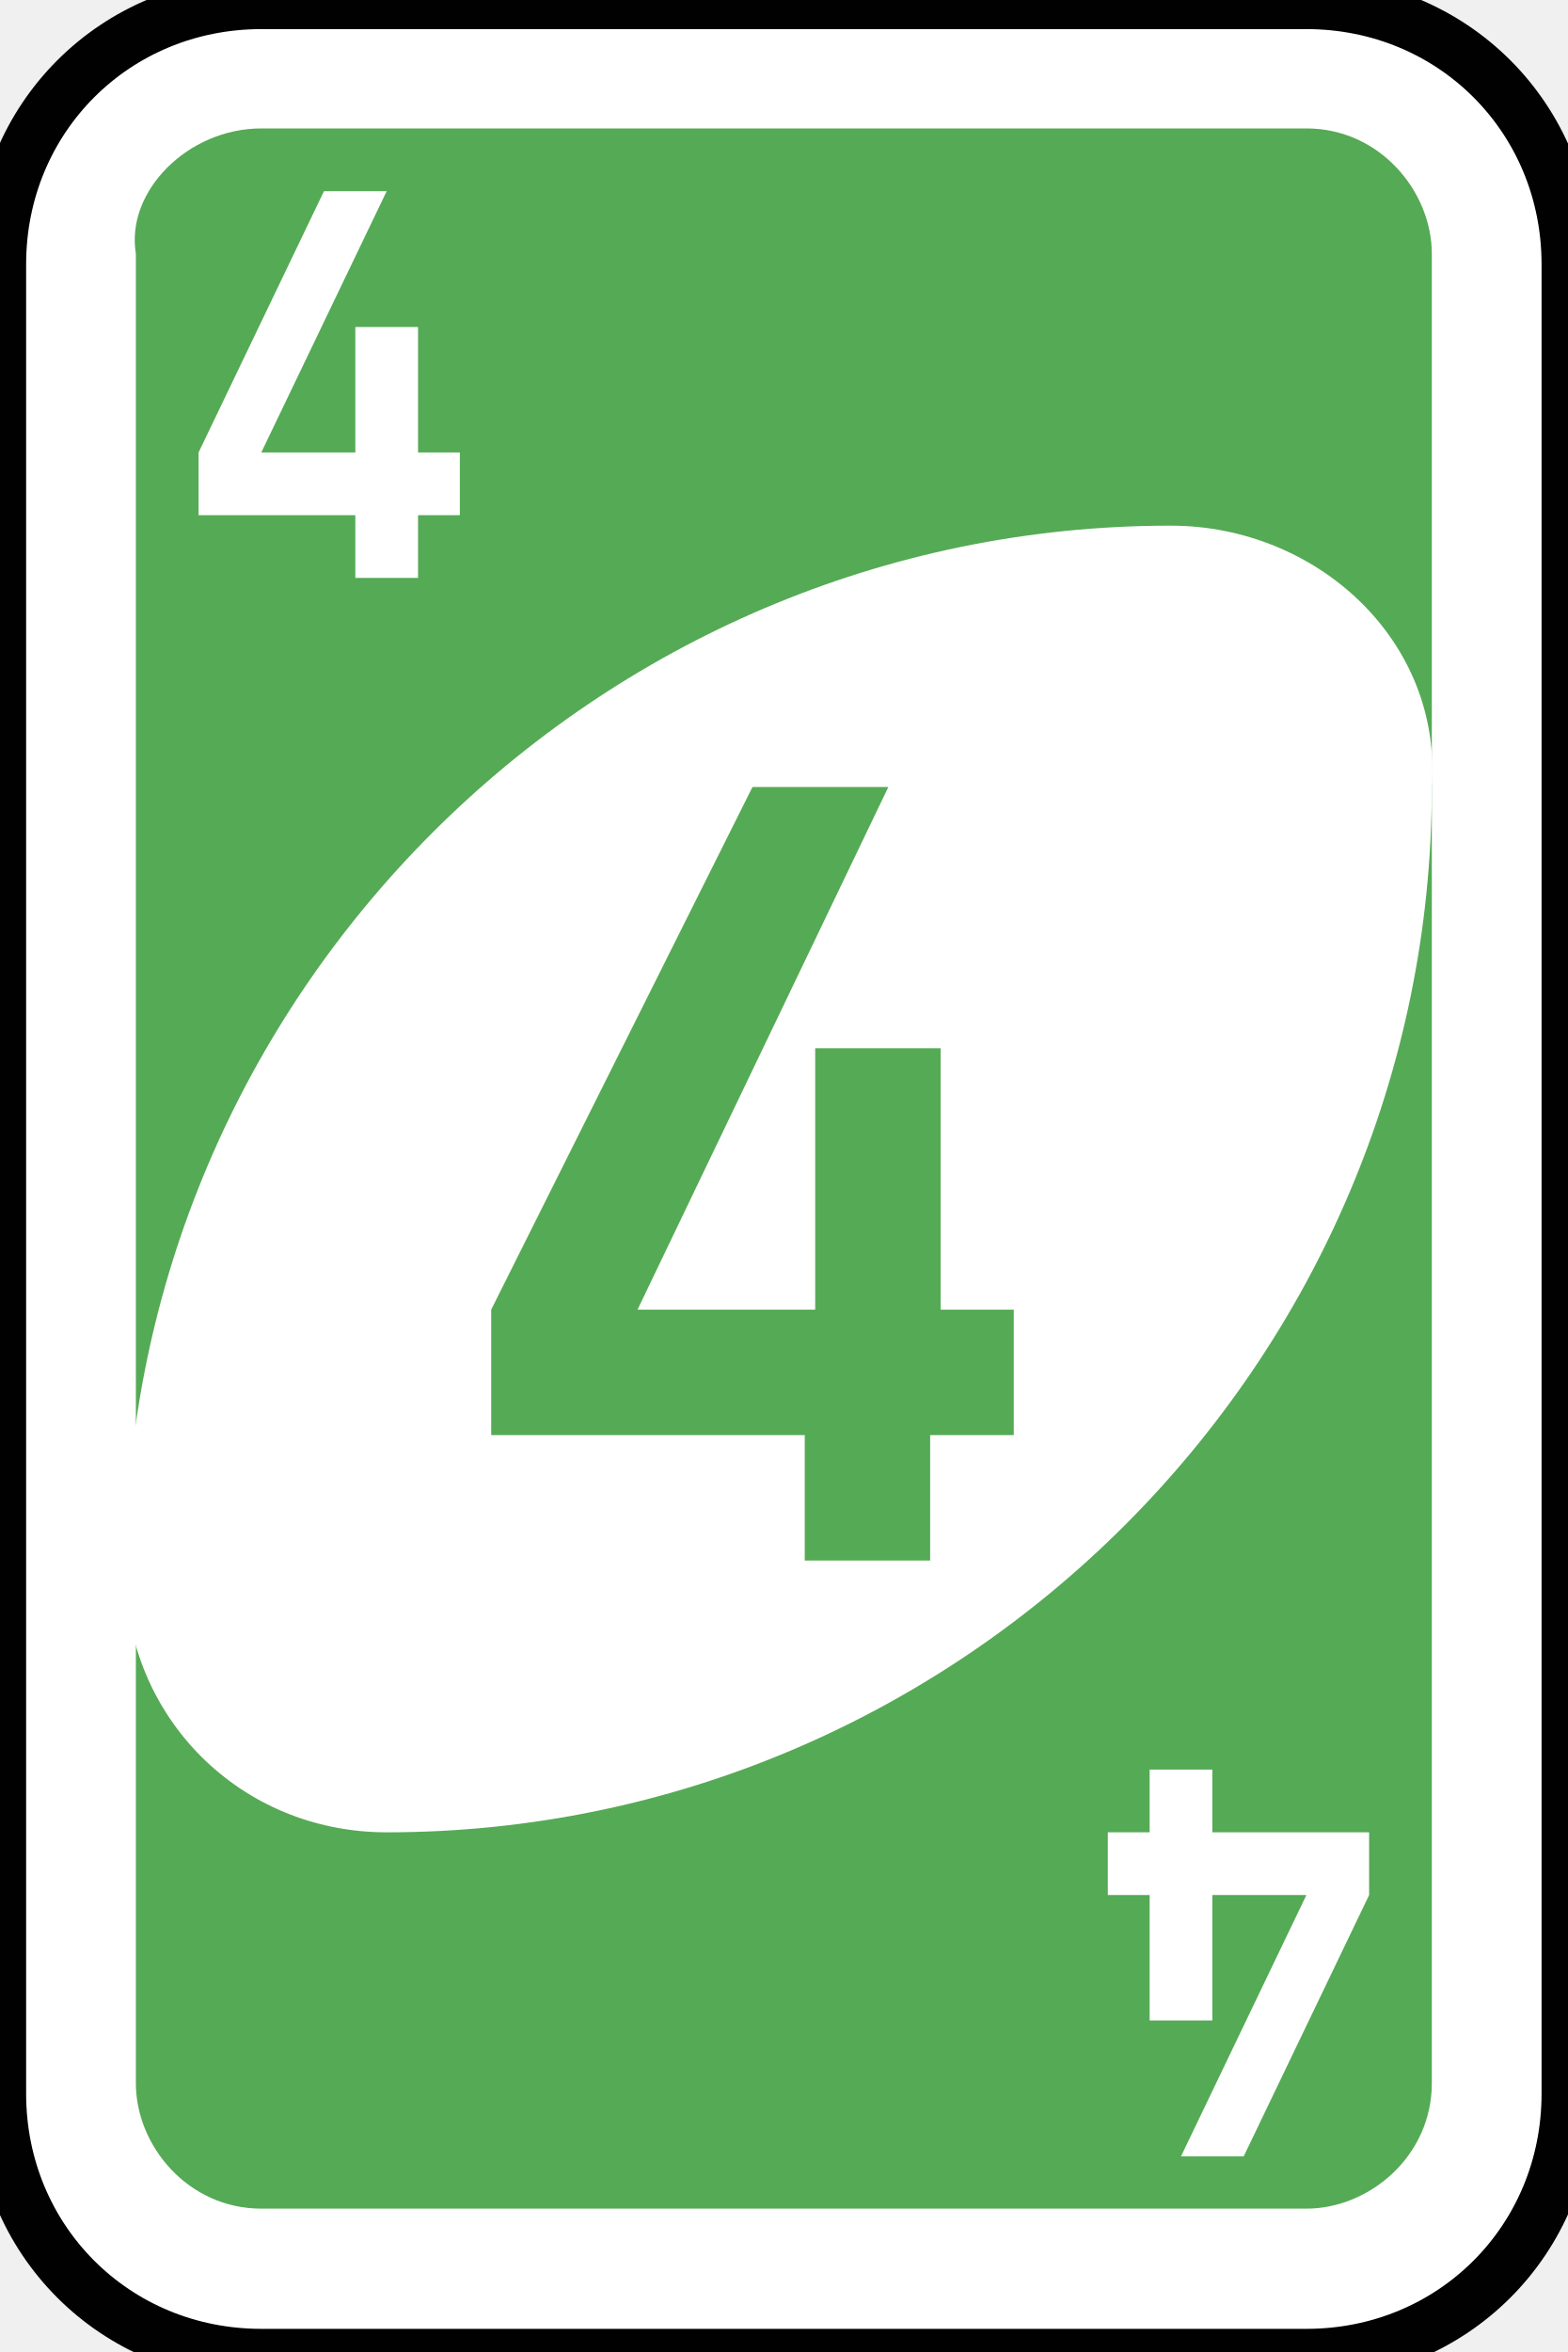
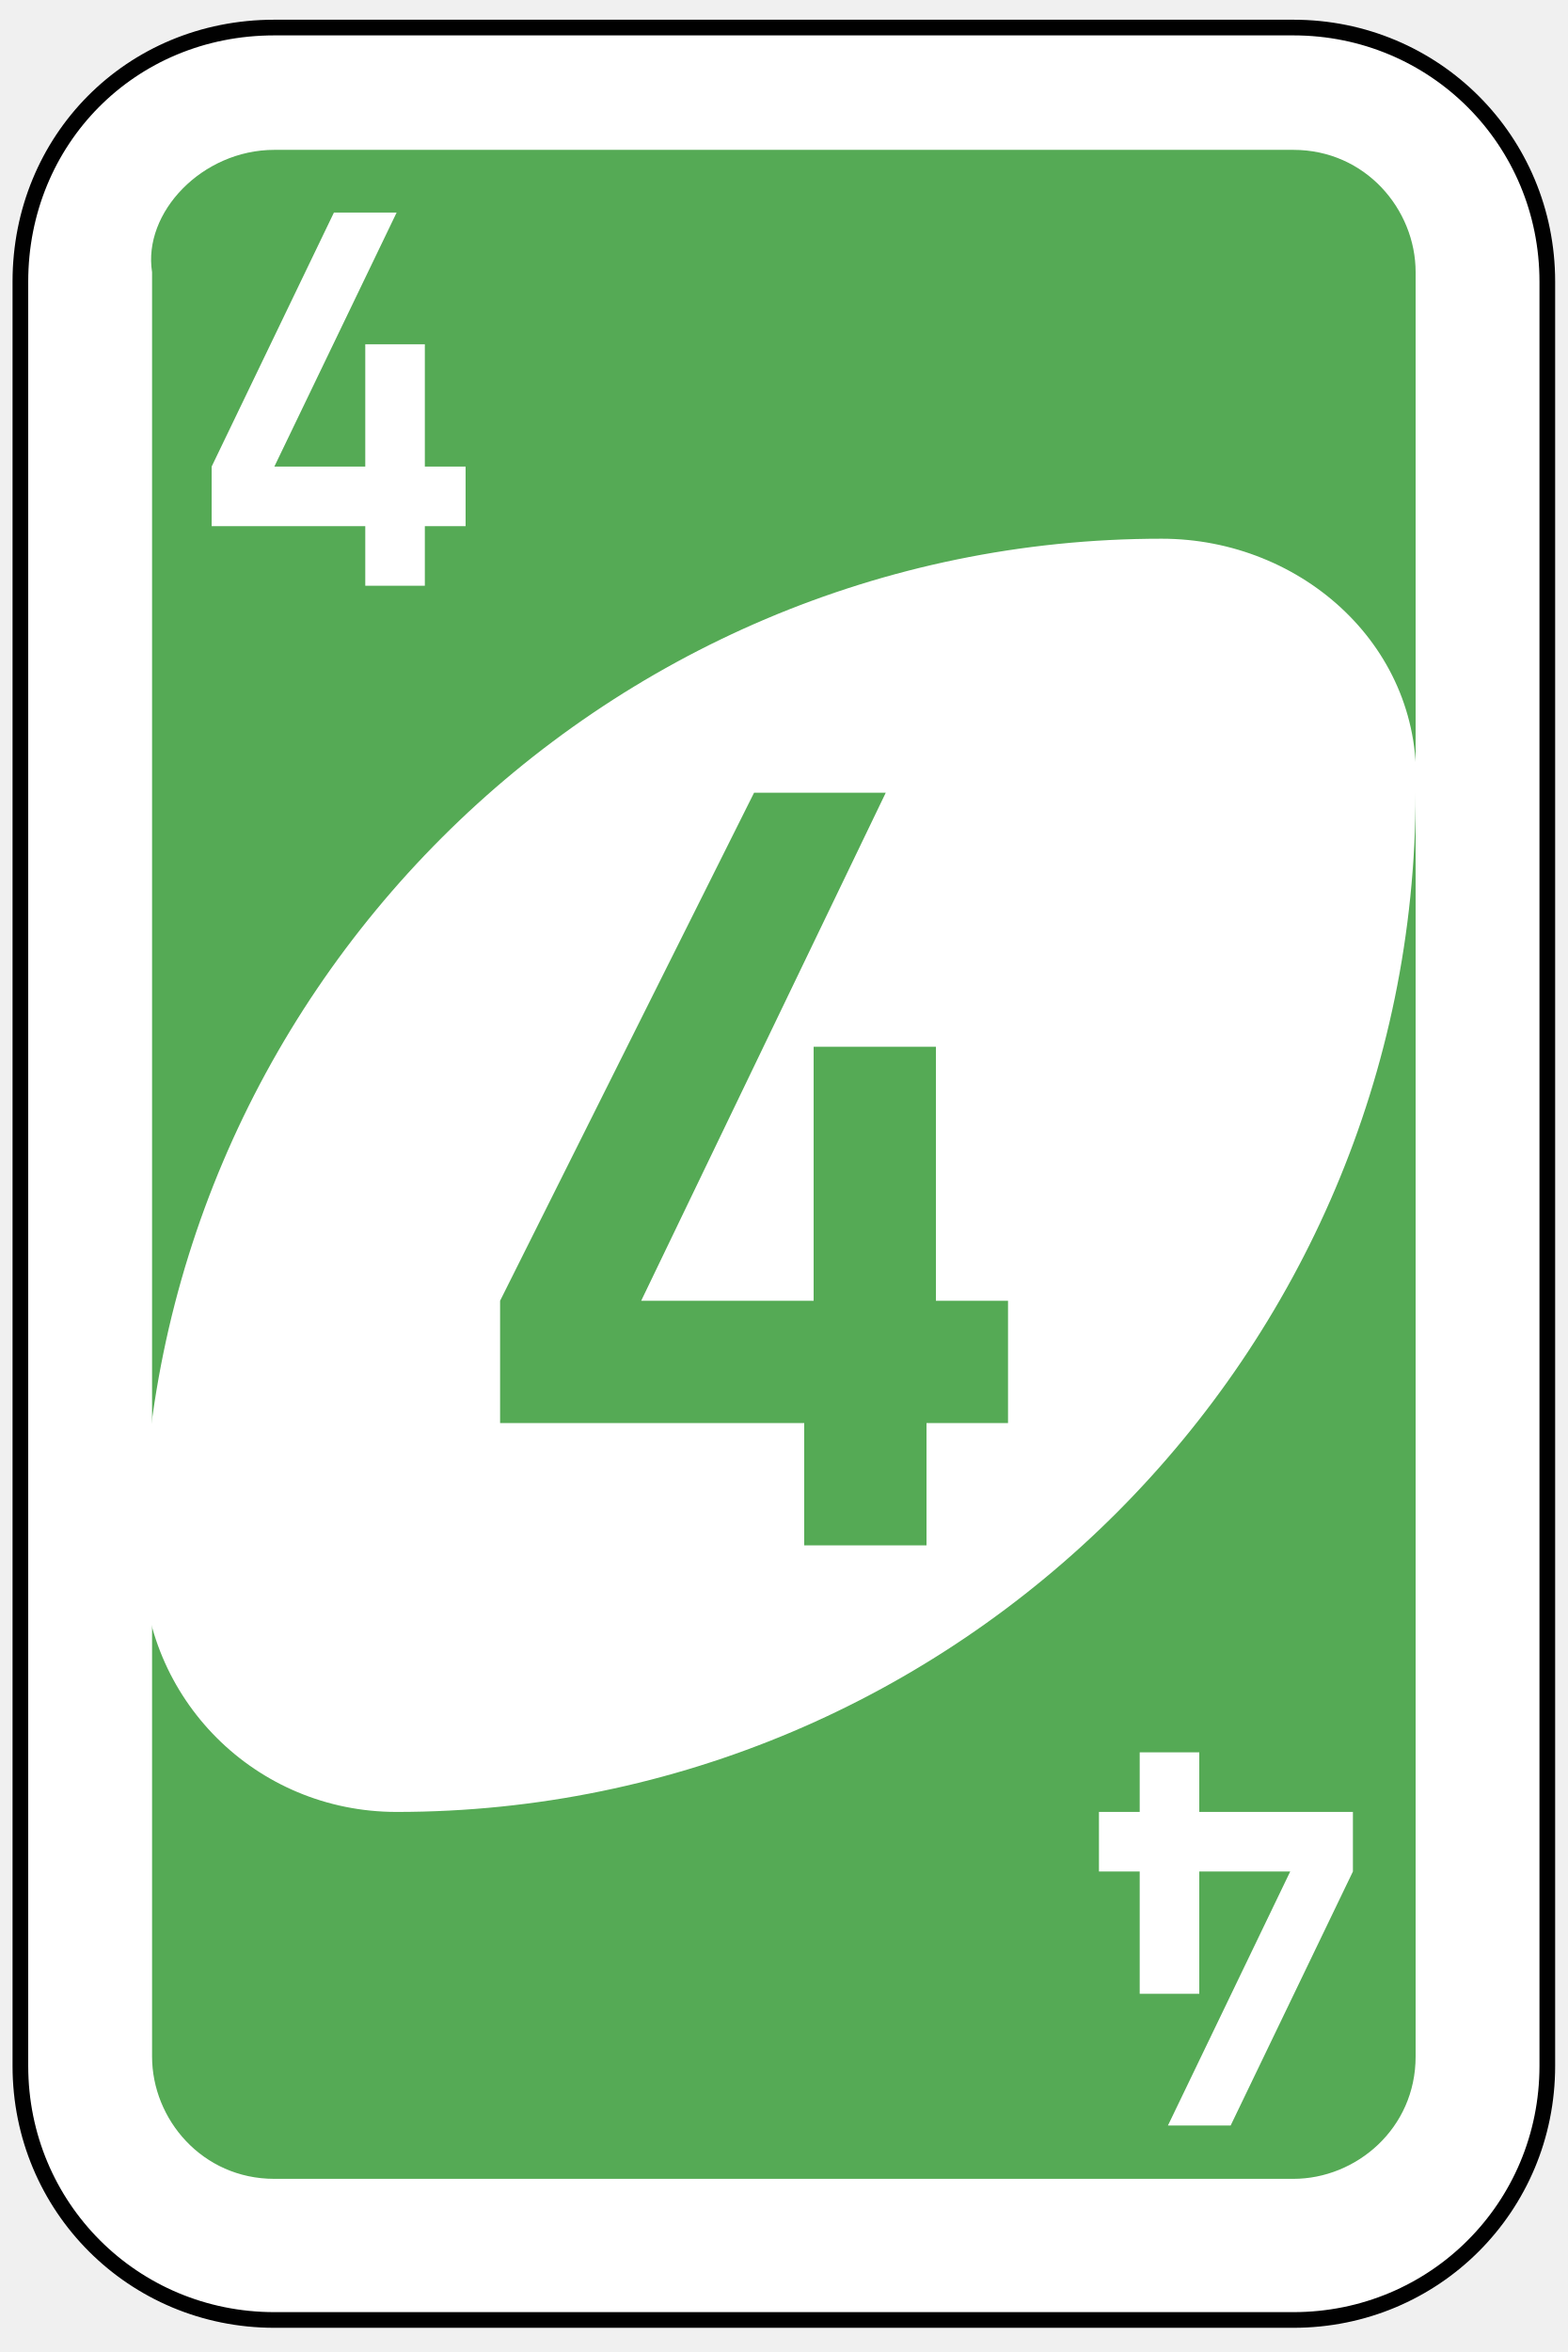
- <svg xmlns="http://www.w3.org/2000/svg" version="1.1" id="Layer_1" x="0px" y="0px" viewBox="0 0 60 90" style="enable-background:new 0 0 60 90;" xml:space="preserve">
+ <svg xmlns="http://www.w3.org/2000/svg" version="1.1" id="Layer_1" x="0px" y="0px" viewBox="-439 51 200 300" style="enable-background:new -439 51 200 300;" xml:space="preserve">
  <style type="text/css">
	.st0{fill:#FFFFFF;stroke:#010101;stroke-width:0.5;}
	.st1{fill:#55AA55;}
	.st2{fill:#FFFFFF;}
</style>
  <g id="g6587" transform="matrix(4,0,0,4,-1260,-2077.086)">
-     <path id="rect2987-8-5-0" class="st0" d="M317.5,519.3h10c1.4,0,2.5,1.1,2.5,2.5v17.5c0,1.4-1.1,2.5-2.5,2.5h-10   c-1.4,0-2.5-1.1-2.5-2.5v-17.5C315,520.4,316.1,519.3,317.5,519.3z" />
-     <path id="rect3757-26-33-8" class="st1" d="M317.5,520.5h10c0.7,0,1.2,0.6,1.2,1.2v17.5c0,0.7-0.6,1.2-1.2,1.2h-10   c-0.7,0-1.2-0.6-1.2-1.2v-17.5C316.2,521.1,316.8,520.5,317.5,520.5z" />
-     <path id="path3773-0-4-8-4-60-3-8" class="st2" d="M326.2,524.3c-5.5,0-10,4.5-10,10c0,1.4,1.1,2.5,2.5,2.5c5.5,0,10-4.5,10-10   C328.8,525.4,327.6,524.3,326.2,524.3z" />
-     <path id="rect3980-7-6-2-9-5-60-2" class="st1" d="M322.2,526.8l-2.5,5v1.2h3v1.2h1.2V533h0.8v-1.2H324v-2.5h-1.2v2.5h-1.7l2.4-5   H322.2z" />
-     <path id="rect3980-7-6-2-9-5-60-5-3" class="st2" d="M318.1,521.1l-1.2,2.5v0.6h1.5v0.6h0.6v-0.6h0.4v-0.6H319v-1.2h-0.6v1.2h-0.9   l1.2-2.5H318.1z" />
-     <path id="rect3980-7-6-2-9-5-60-5-3-9" class="st2" d="M326.9,539.9l1.2-2.5v-0.6h-1.5v-0.6H326v0.6h-0.4v0.6h0.4v1.2h0.6v-1.2h0.9   l-1.2,2.5H326.9z" />
+     <path id="rect2987-8-5-0" class="st0" d="M214,532.9h32.5c4.5,0,8.1,3.6,8.1,8.1v56.9c0,4.5-3.6,8.1-8.1,8.1H214   c-4.5,0-8.1-3.6-8.1-8.1V541C205.9,536.5,209.4,532.9,214,532.9z" />
+     <path id="rect3757-26-33-8" class="st1" d="M214,536.8h32.5c2.3,0,3.9,1.9,3.9,3.9v56.9c0,2.3-1.9,3.9-3.9,3.9H214   c-2.3,0-3.9-1.9-3.9-3.9v-56.9C209.8,538.8,211.7,536.8,214,536.8z" />
+     <path id="path3773-0-4-8-4-60-3-8" class="st2" d="M242.3,549.2c-17.9,0-32.5,14.6-32.5,32.5c0,4.5,3.6,8.1,8.1,8.1   c17.9,0,32.5-14.6,32.5-32.5C250.7,552.7,246.8,549.2,242.3,549.2z" />
+     <path id="rect3980-7-6-2-9-5-60-2" class="st1" d="M229.3,557.3l-8.1,16.2v3.9h9.7v3.9h3.9v-3.9h2.6v-3.9h-2.3v-8.1h-3.9v8.1h-5.5   l7.8-16.2H229.3z" />
+     <path id="rect3980-7-6-2-9-5-60-5-3" class="st2" d="M215.9,538.8l-3.9,8.1v1.9h4.9v1.9h1.9v-1.9h1.3v-1.9h-1.3V543h-1.9v3.9H214   l3.9-8.1H215.9z" />
+     <path id="rect3980-7-6-2-9-5-60-5-3-9" class="st2" d="M244.5,599.8l3.9-8.1v-1.9h-4.9v-1.9h-1.9v1.9h-1.3v1.9h1.3v3.9h1.9v-3.9   h2.9l-3.9,8.1H244.5z" />
  </g>
</svg>
